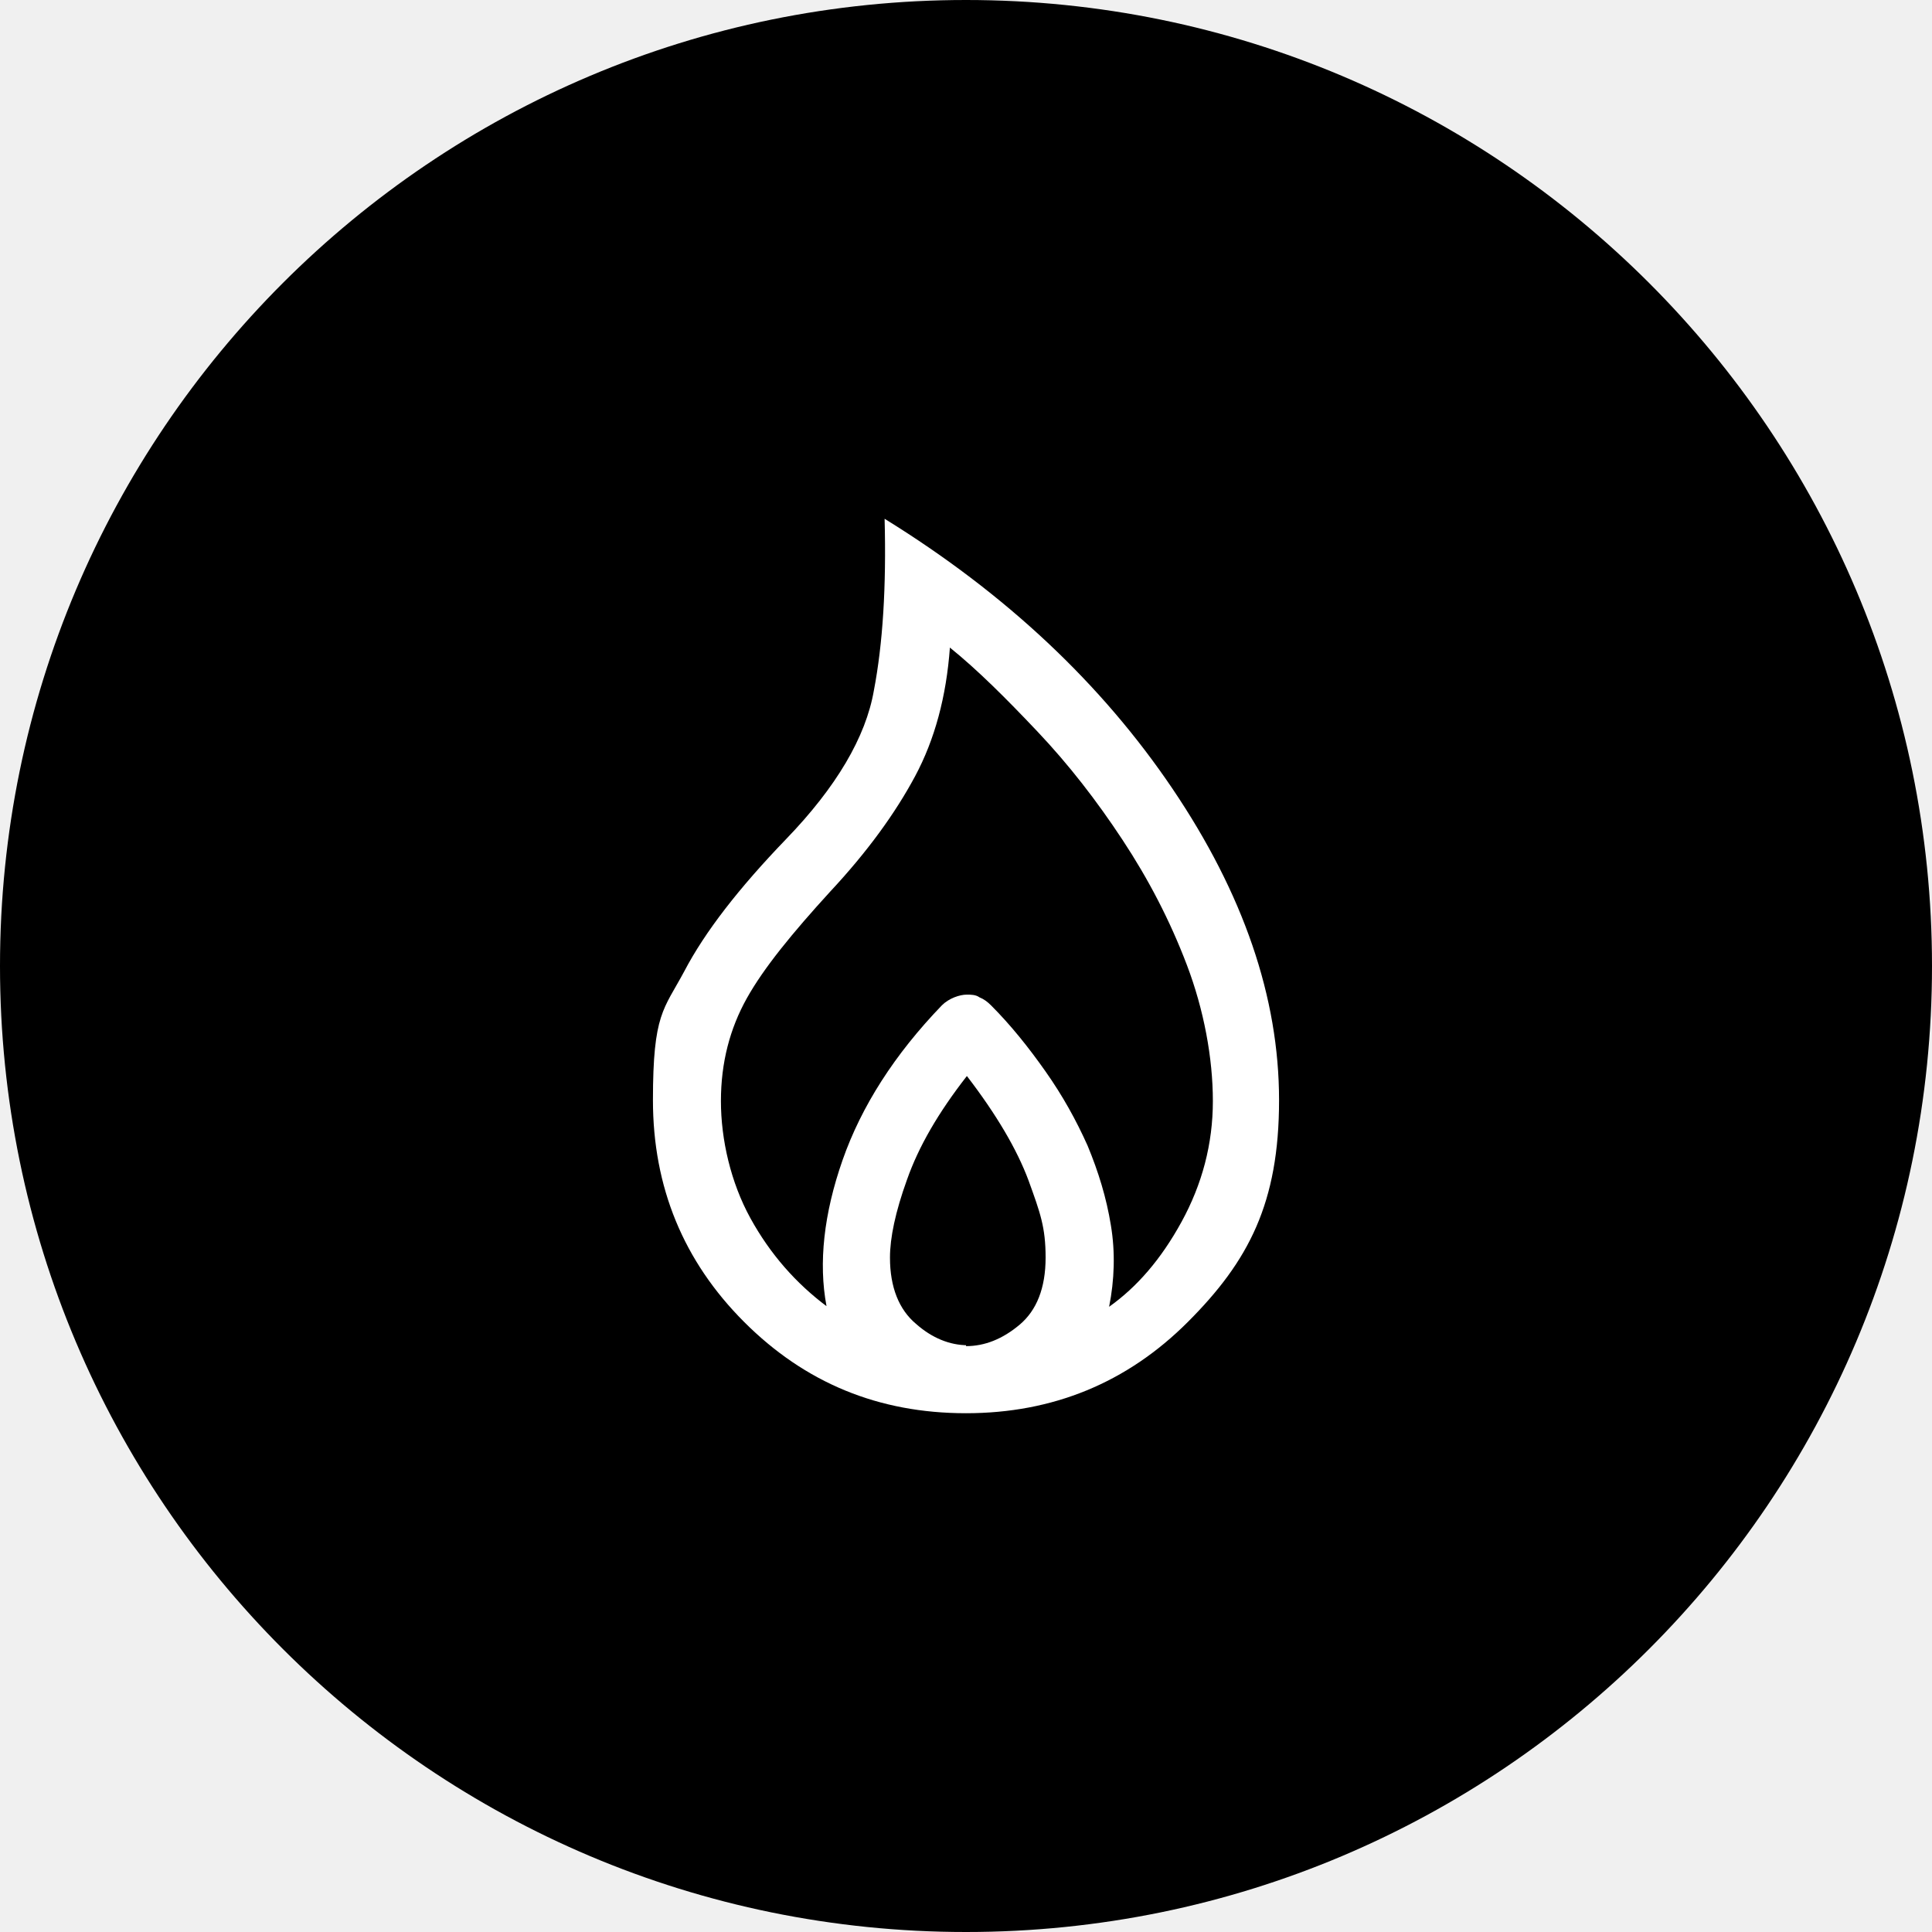
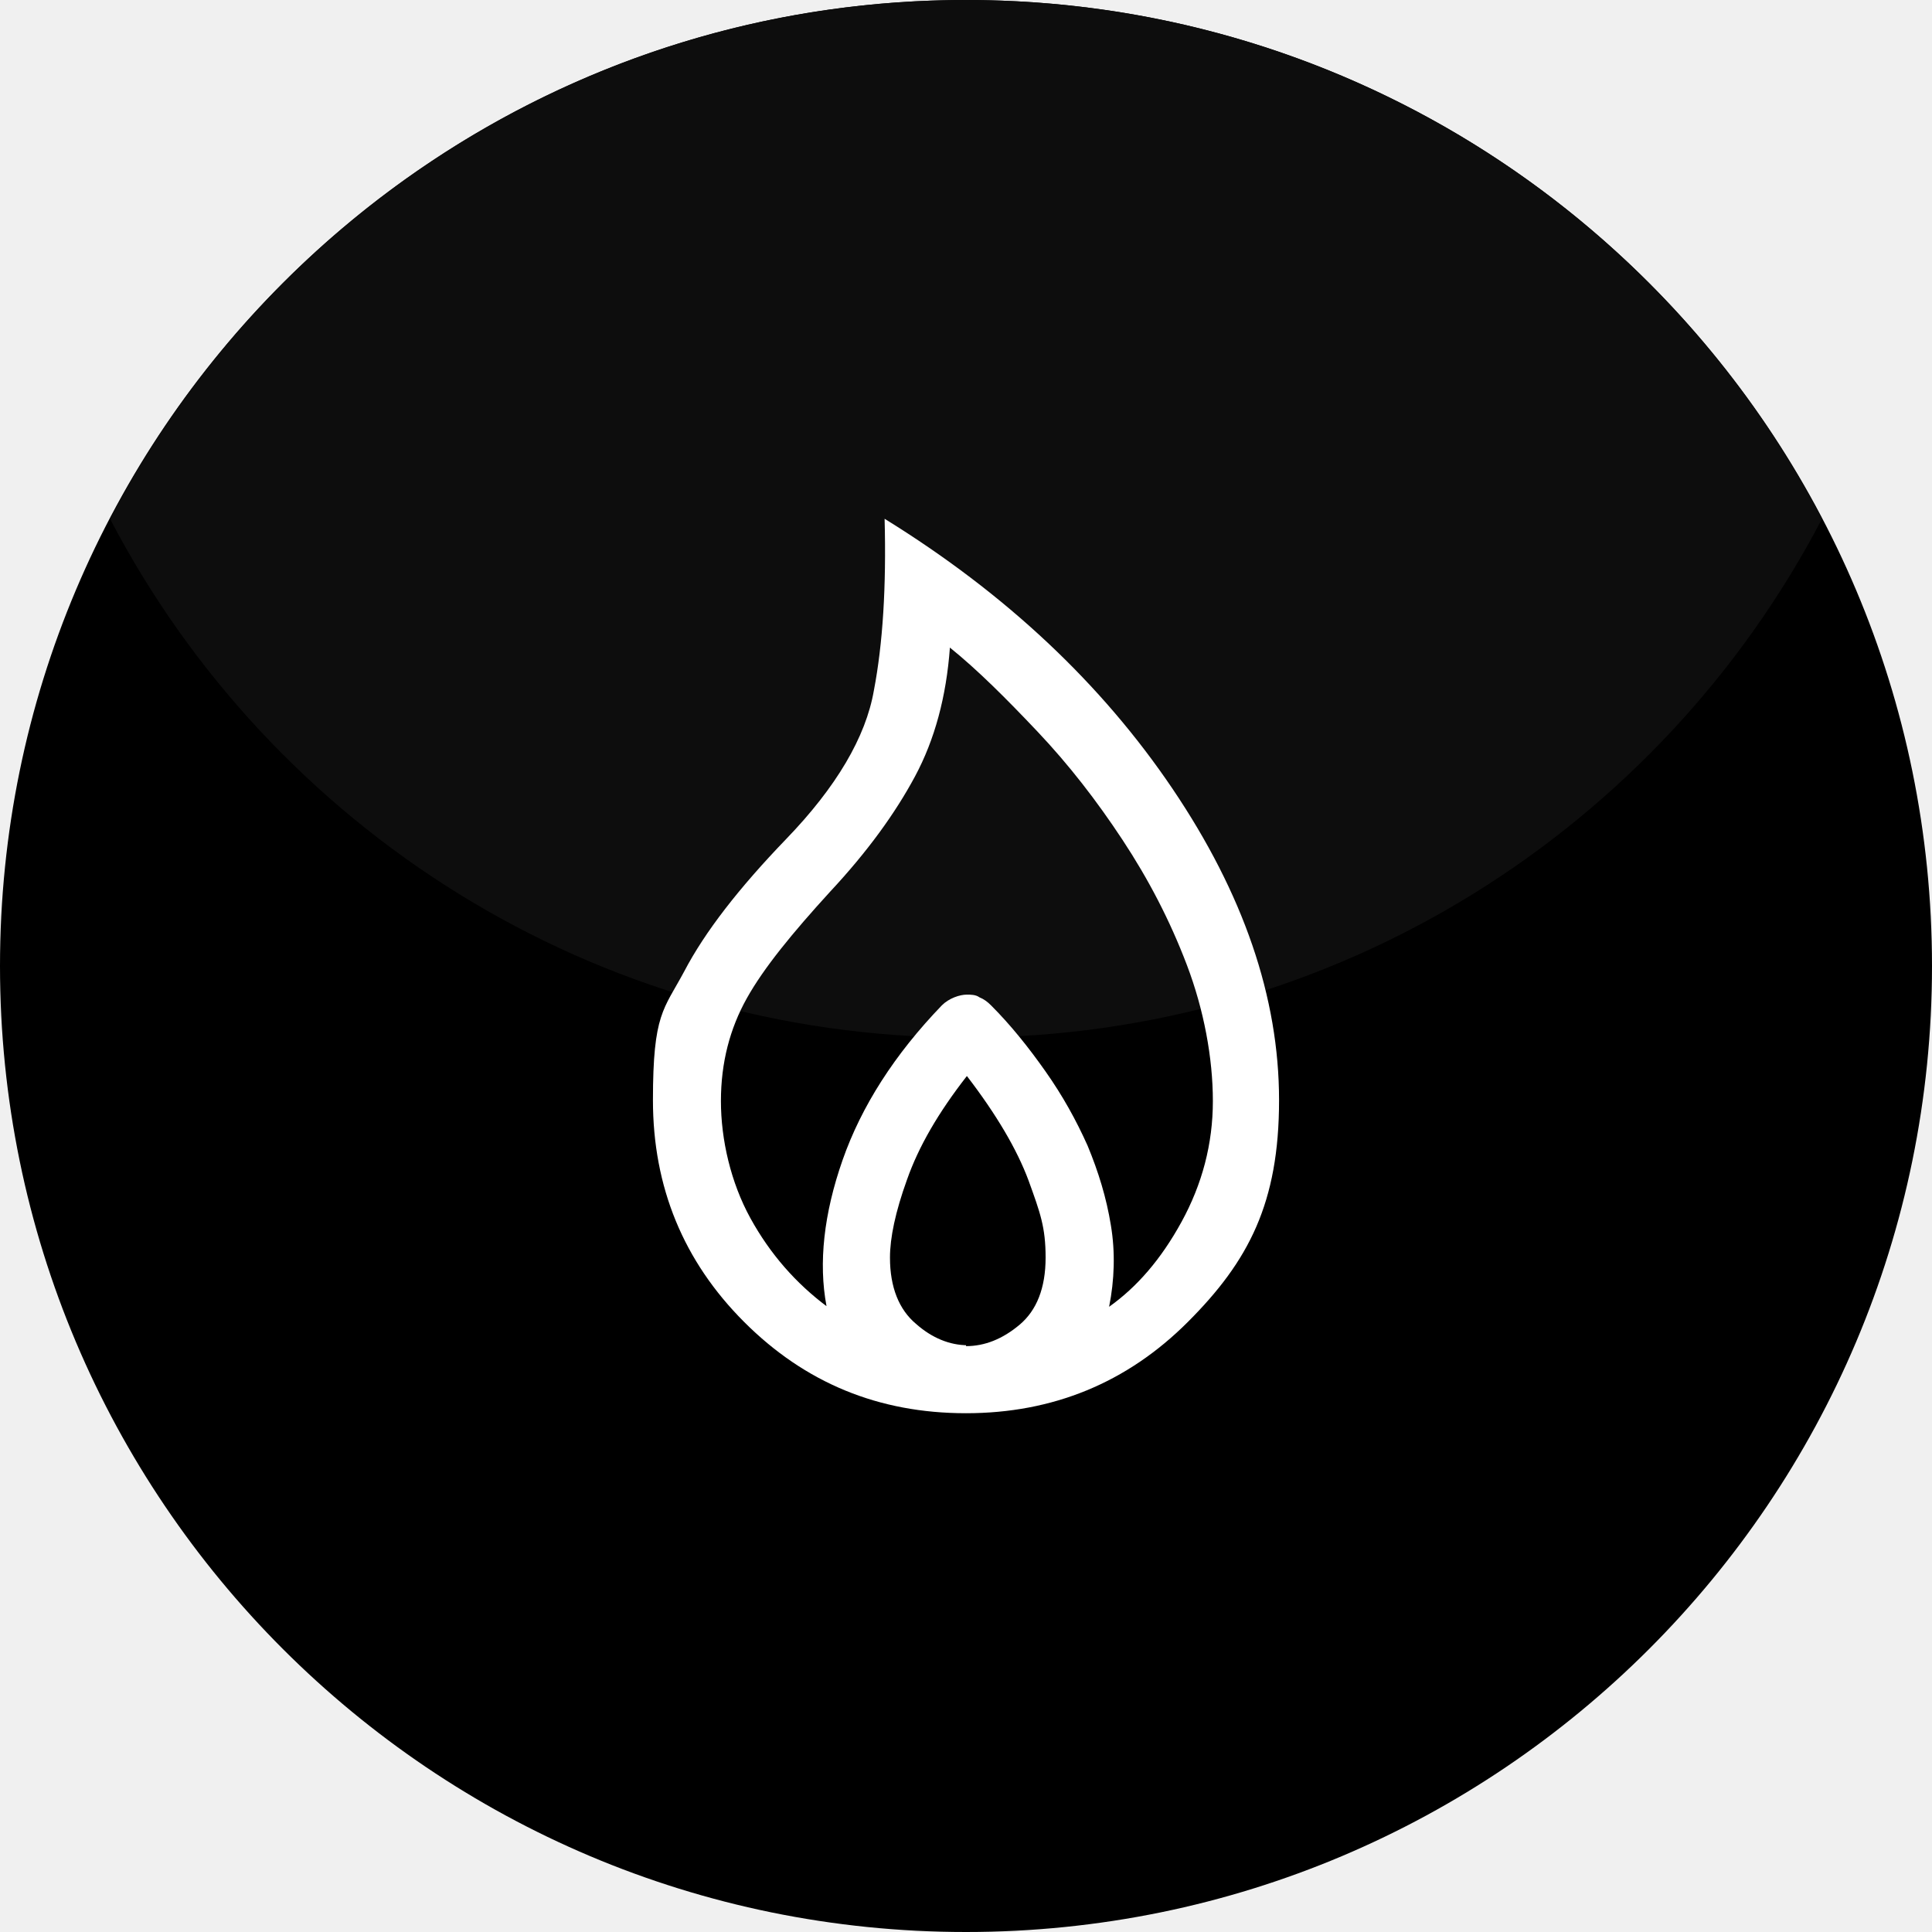
<svg xmlns="http://www.w3.org/2000/svg" id="Layer_1" version="1.1" viewBox="0 0 216 216">
  <defs>
    <style>
      .st0 {
        fill: none;
      }

      .st1 {
+         fill: #0d0d0d;
+       }
+ 
+       .st2 {
        fill: #fff;
      }

-       .st2 {
+       .st3 {
        clip-path: url(#clippath);
      }
    </style>
    <clipPath id="clippath">
      <rect class="st0" x="48" y="48" width="120" height="120" />
    </clipPath>
  </defs>
-   <g id="Layer_11" data-name="Layer_1">
-     <circle cx="108" cy="108" r="108" />
-     <g class="st2">
-       <path class="st1" d="M108,158c-9.8,0-18-3.4-24.8-10.2s-10.2-15.1-10.2-24.8,1.2-10.1,3.5-14.4c2.3-4.4,6.1-9.3,11.4-14.8,5.6-5.8,8.9-11.4,9.8-16.6,1-5.2,1.4-11.6,1.2-19.2,13.6,8.4,24.3,18.5,32.2,30.2,7.9,11.7,11.9,23.3,11.9,34.8s-3.4,18-10.2,24.8-15.1,10.2-24.8,10.2ZM108,150.5c2.1,0,4.1-.8,6-2.4s2.9-4.1,2.9-7.5-.6-5-1.9-8.6c-1.3-3.5-3.6-7.4-6.9-11.7-3.2,4.1-5.4,7.9-6.7,11.6-1.3,3.6-1.9,6.5-1.9,8.7,0,3.3,1,5.8,2.9,7.4,1.8,1.6,3.8,2.4,5.8,2.4h-.2ZM92.4,146c-.9-4.8-.3-10.3,1.8-16.3,2.1-6,5.8-11.8,11.1-17.3.4-.4.9-.7,1.4-.9.5-.2,1-.3,1.4-.3s1,0,1.4.3c.5.2.9.5,1.3.9,2.2,2.2,4.2,4.7,6.1,7.4,1.9,2.7,3.4,5.4,4.7,8.3,1.2,2.9,2.1,5.8,2.6,8.9.5,3,.4,6.1-.2,9.1,3.1-2.2,5.8-5.3,8.1-9.5s3.5-8.7,3.5-13.5-1-10.2-2.9-15.2-4.3-9.6-7.2-14c-2.9-4.4-6-8.4-9.5-12.1s-6.7-6.9-9.8-9.4c-.4,5.5-1.7,10.3-3.9,14.4-2.2,4.1-5.3,8.4-9.5,12.9-4.2,4.6-7.4,8.5-9.3,11.9s-2.9,7.2-2.9,11.5,1.1,9.1,3.3,13.1c2.2,4,5.1,7.3,8.6,9.9h-.1Z" />
-     </g>
+   <circle cx="108" cy="108" r="108" />
+   <path class="st1" d="M108,0C66.4,0,30.3,23.5,12.3,58c18,34.5,54.1,58,95.7,58s77.7-23.5,95.7-58C185.7,23.5,149.6,0,108,0Z" />
+   <g class="st3">
+     <path class="st2" d="M108,158c-9.8,0-18-3.4-24.8-10.2s-10.2-15.1-10.2-24.8,1.2-10.1,3.5-14.4c2.3-4.4,6.1-9.3,11.4-14.8,5.6-5.8,8.9-11.4,9.8-16.6,1-5.2,1.4-11.6,1.2-19.2,13.6,8.4,24.3,18.5,32.2,30.2,7.9,11.7,11.9,23.3,11.9,34.8s-3.4,18-10.2,24.8-15.1,10.2-24.8,10.2ZM108,150.5c2.1,0,4.1-.8,6-2.4s2.9-4.1,2.9-7.5-.6-5-1.9-8.6c-1.3-3.5-3.6-7.4-6.9-11.7-3.2,4.1-5.4,7.9-6.7,11.6-1.3,3.6-1.9,6.5-1.9,8.7,0,3.3,1,5.8,2.9,7.4,1.8,1.6,3.8,2.4,5.8,2.4h-.2ZM92.4,146c-.9-4.8-.3-10.3,1.8-16.3,2.1-6,5.8-11.8,11.1-17.3.4-.4.9-.7,1.4-.9.5-.2,1-.3,1.4-.3s1,0,1.4.3c.5.2.9.5,1.3.9,2.2,2.2,4.2,4.7,6.1,7.4,1.9,2.7,3.4,5.4,4.7,8.3,1.2,2.9,2.1,5.8,2.6,8.9.5,3,.4,6.1-.2,9.1,3.1-2.2,5.8-5.3,8.1-9.5s3.5-8.7,3.5-13.5-1-10.2-2.9-15.2-4.3-9.6-7.2-14c-2.9-4.4-6-8.4-9.5-12.1s-6.7-6.9-9.8-9.4c-.4,5.5-1.7,10.3-3.9,14.4-2.2,4.1-5.3,8.4-9.5,12.9-4.2,4.6-7.4,8.5-9.3,11.9s-2.9,7.2-2.9,11.5,1.1,9.1,3.3,13.1c2.2,4,5.1,7.3,8.6,9.9h-.1Z" />
  </g>
</svg>
